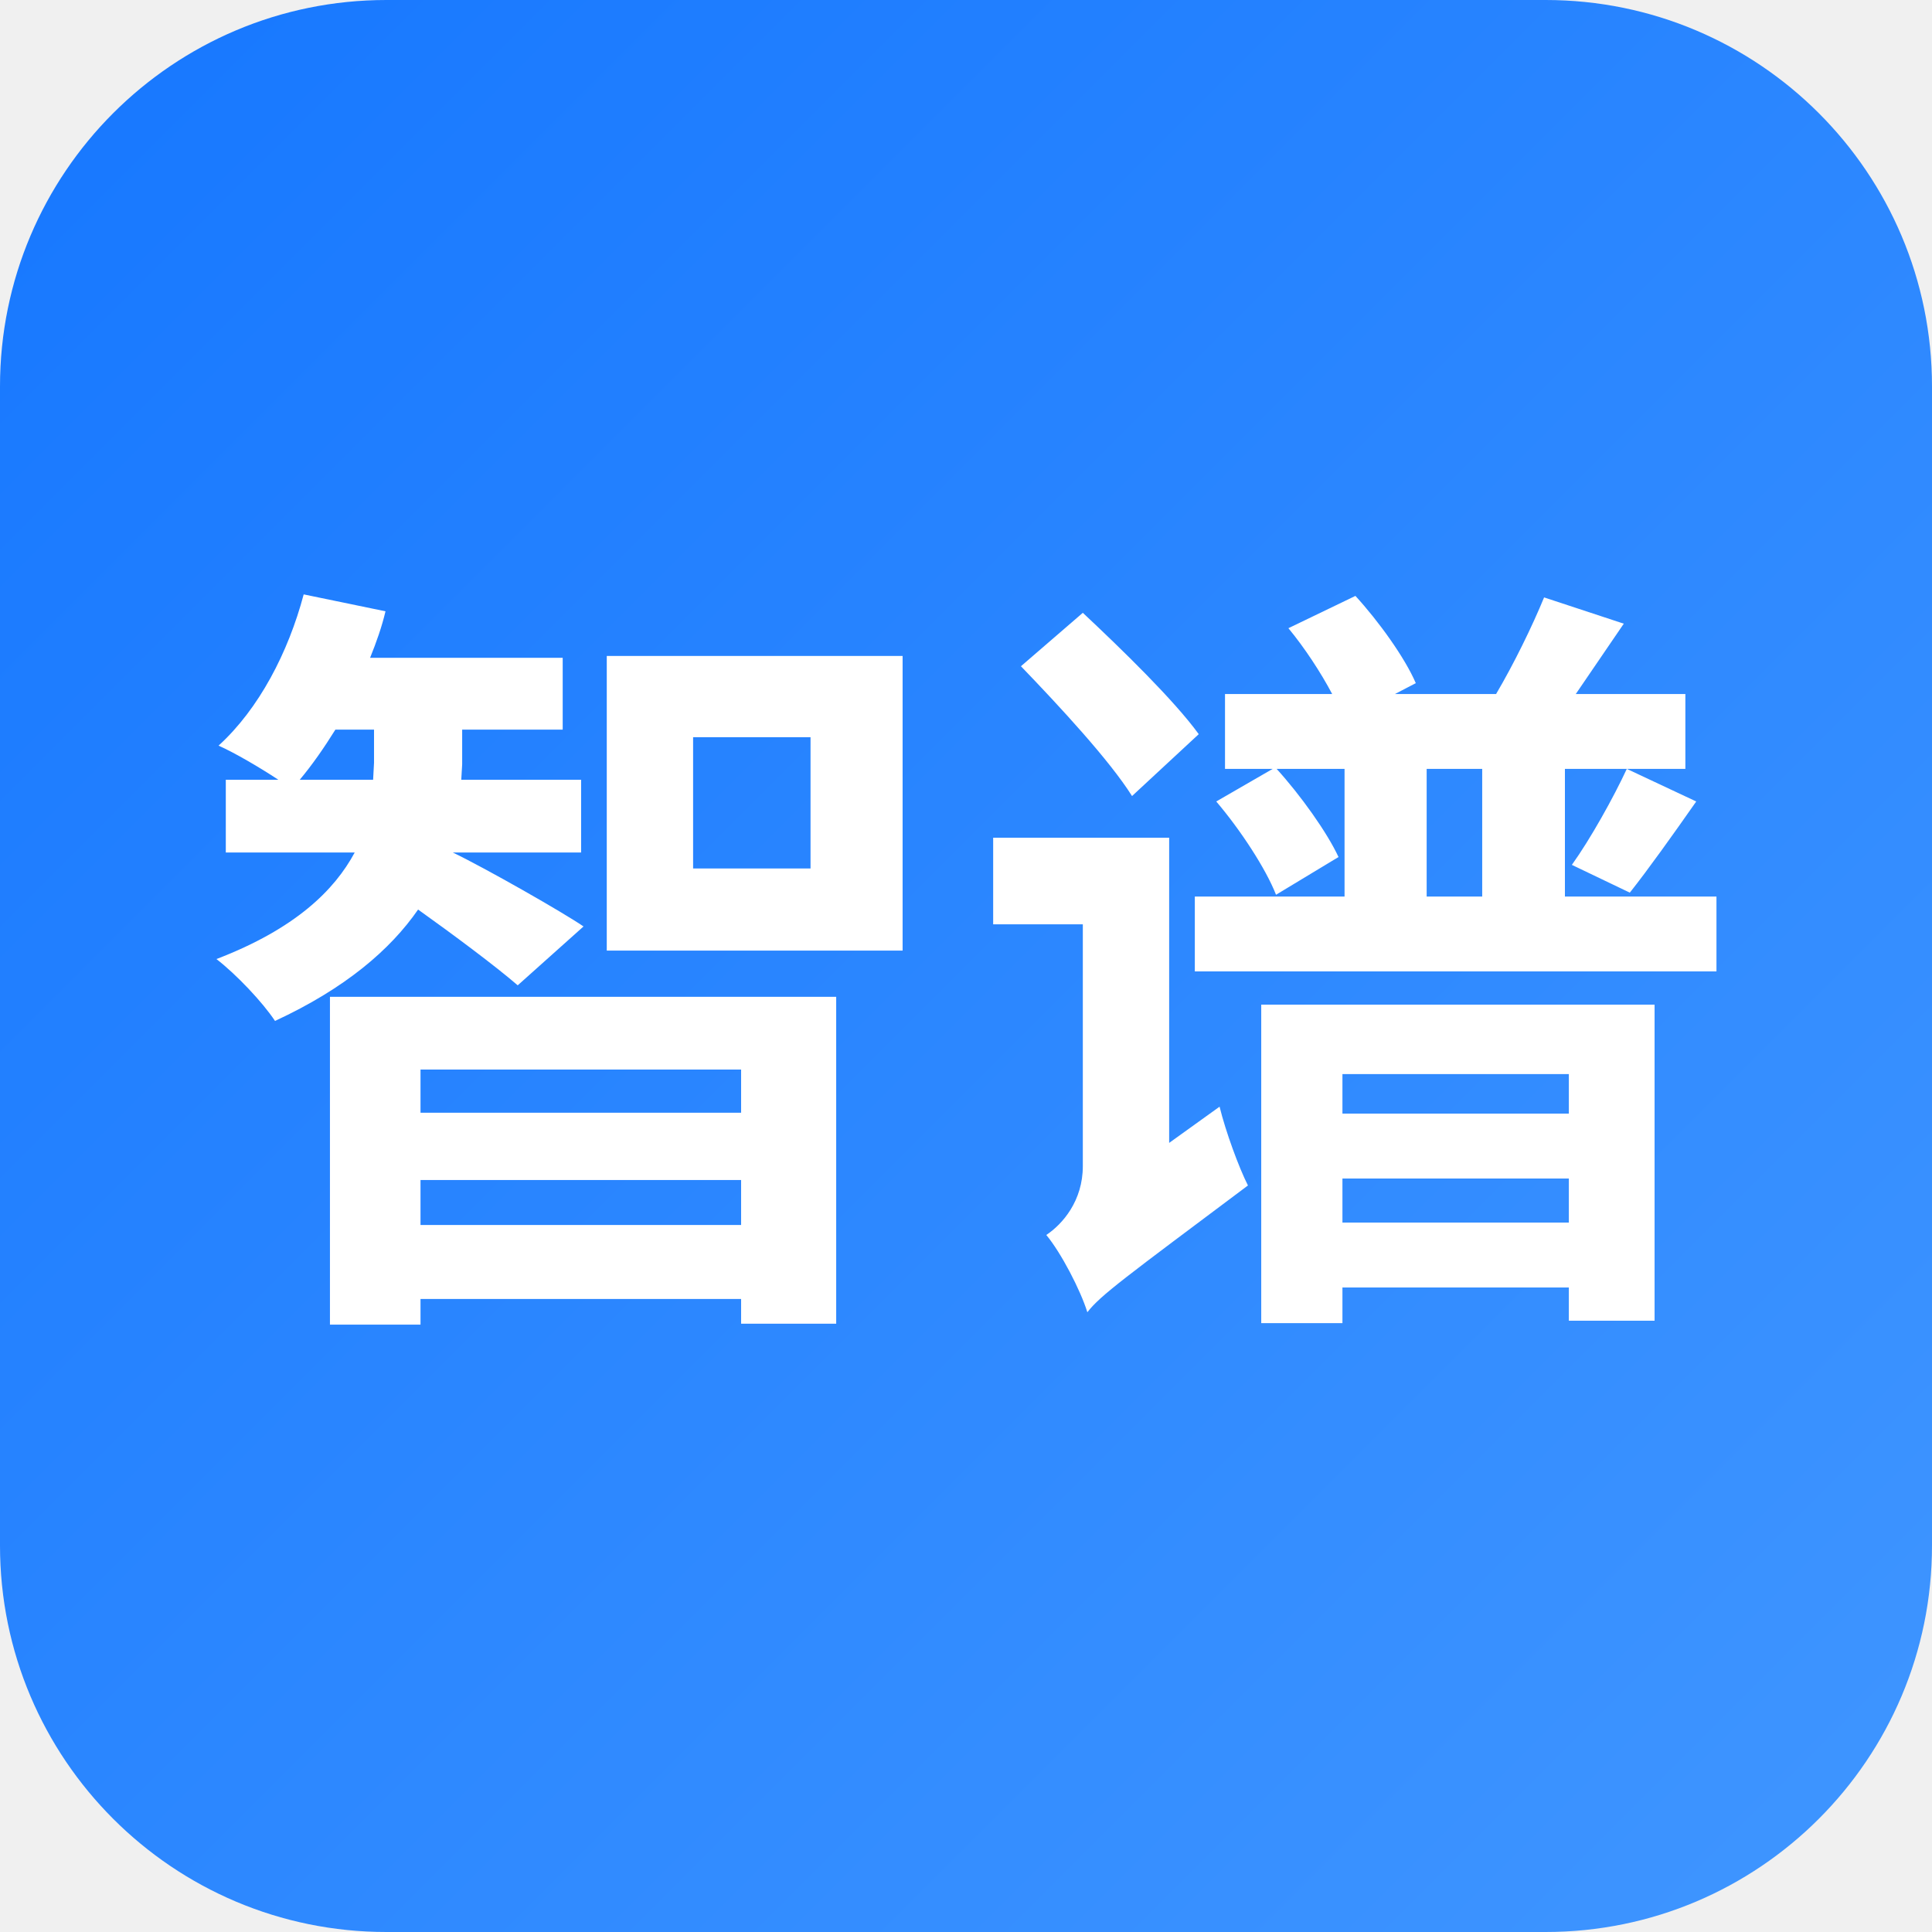
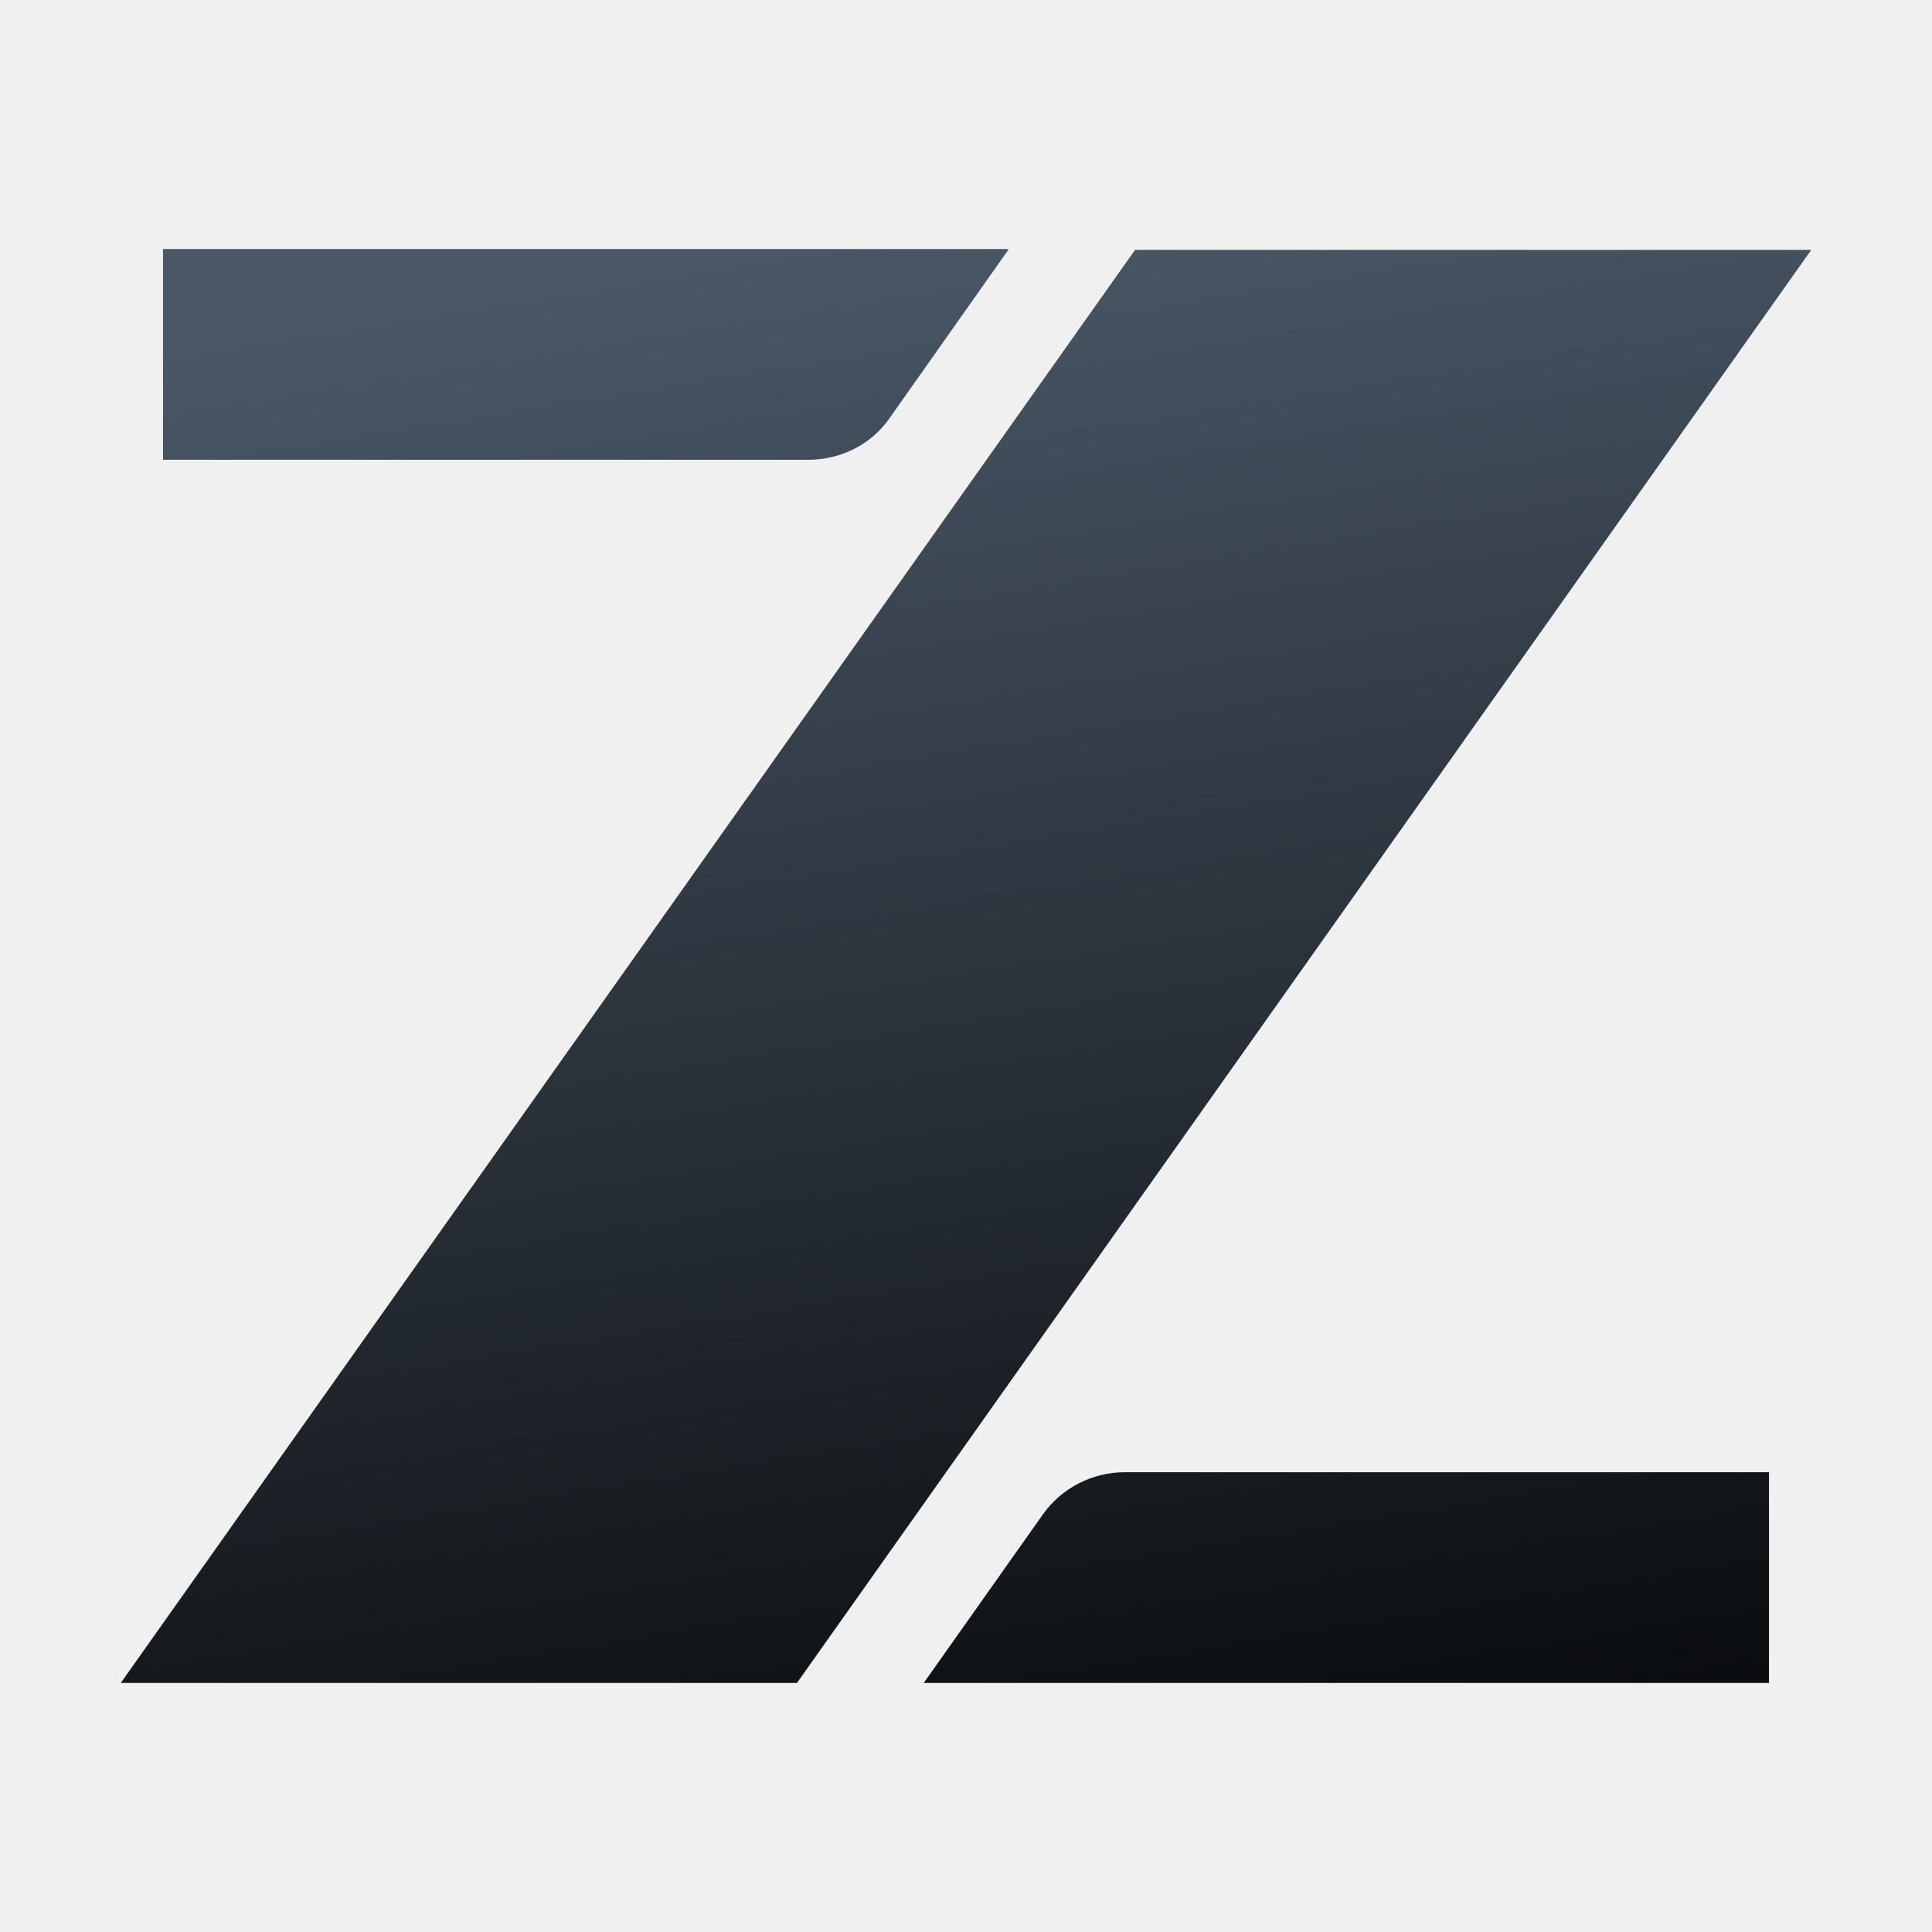
- <svg xmlns="http://www.w3.org/2000/svg" viewBox="0 0 100 100">
+ <svg xmlns="http://www.w3.org/2000/svg" width="128" height="128" viewBox="0 0 128 128" fill="none">
+   <path d="M66.8 16.556L58.96 27.67C57.728 29.457 55.712 30.462 53.528 30.462H10.8V16.5H66.8V16.556Z" fill="url(#paint0_linear_18623_2741)" />
+   <path d="M120 16.556L52.8 111.5H8L75.2 16.556H120Z" fill="url(#paint1_linear_18623_2741)" />
+   <path d="M61.2 111.5L69.096 100.33C70.328 98.599 72.344 97.538 74.528 97.538H117.2V111.5H61.2Z" fill="url(#paint2_linear_18623_2741)" />
  <defs>
-     <linearGradient id="zhipu-gradient" x1="0%" y1="0%" x2="100%" y2="100%">
-       <stop offset="0%" style="stop-color:#1677ff;stop-opacity:1" />
-       <stop offset="100%" style="stop-color:#4096ff;stop-opacity:1" />
+     <linearGradient id="paint0_linear_18623_2741" x1="38.042" y1="18.988" x2="57.434" y2="138.894" gradientUnits="userSpaceOnUse">
+       <stop stop-color="#495766" />
+       <stop offset="1" />
+     </linearGradient>
+     <linearGradient id="paint1_linear_18623_2741" x1="56.181" y1="16.054" x2="75.574" y2="135.961" gradientUnits="userSpaceOnUse">
+       <stop stop-color="#495766" />
+       <stop offset="1" />
+     </linearGradient>
+     <linearGradient id="paint2_linear_18623_2741" x1="74.321" y1="13.12" x2="93.713" y2="133.027" gradientUnits="userSpaceOnUse">
+       <stop stop-color="#495766" />
+       <stop offset="1" />
    </linearGradient>
  </defs>
-   <rect width="100" height="100" rx="20" fill="url(#zhipu-gradient)" />
-   <text x="50" y="65" font-family="Arial, sans-serif" font-size="40" font-weight="bold" fill="white" text-anchor="middle">智谱</text>
</svg>
